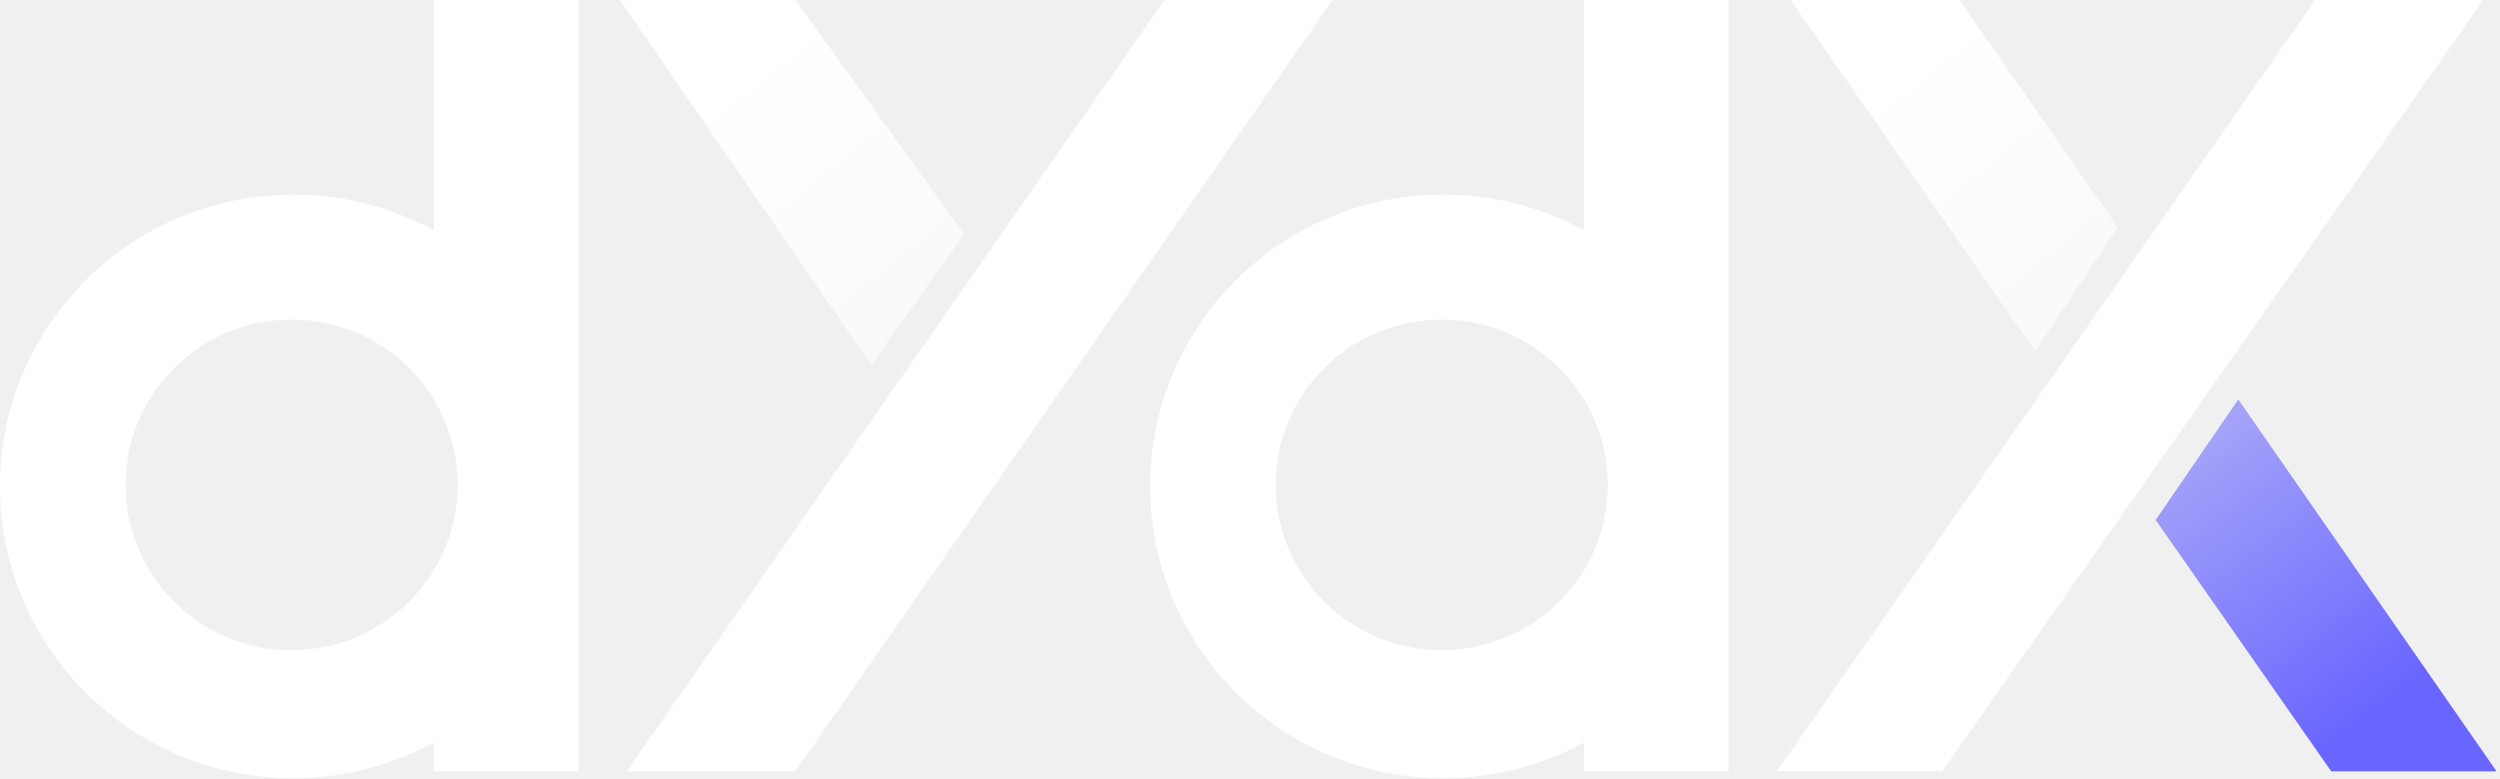
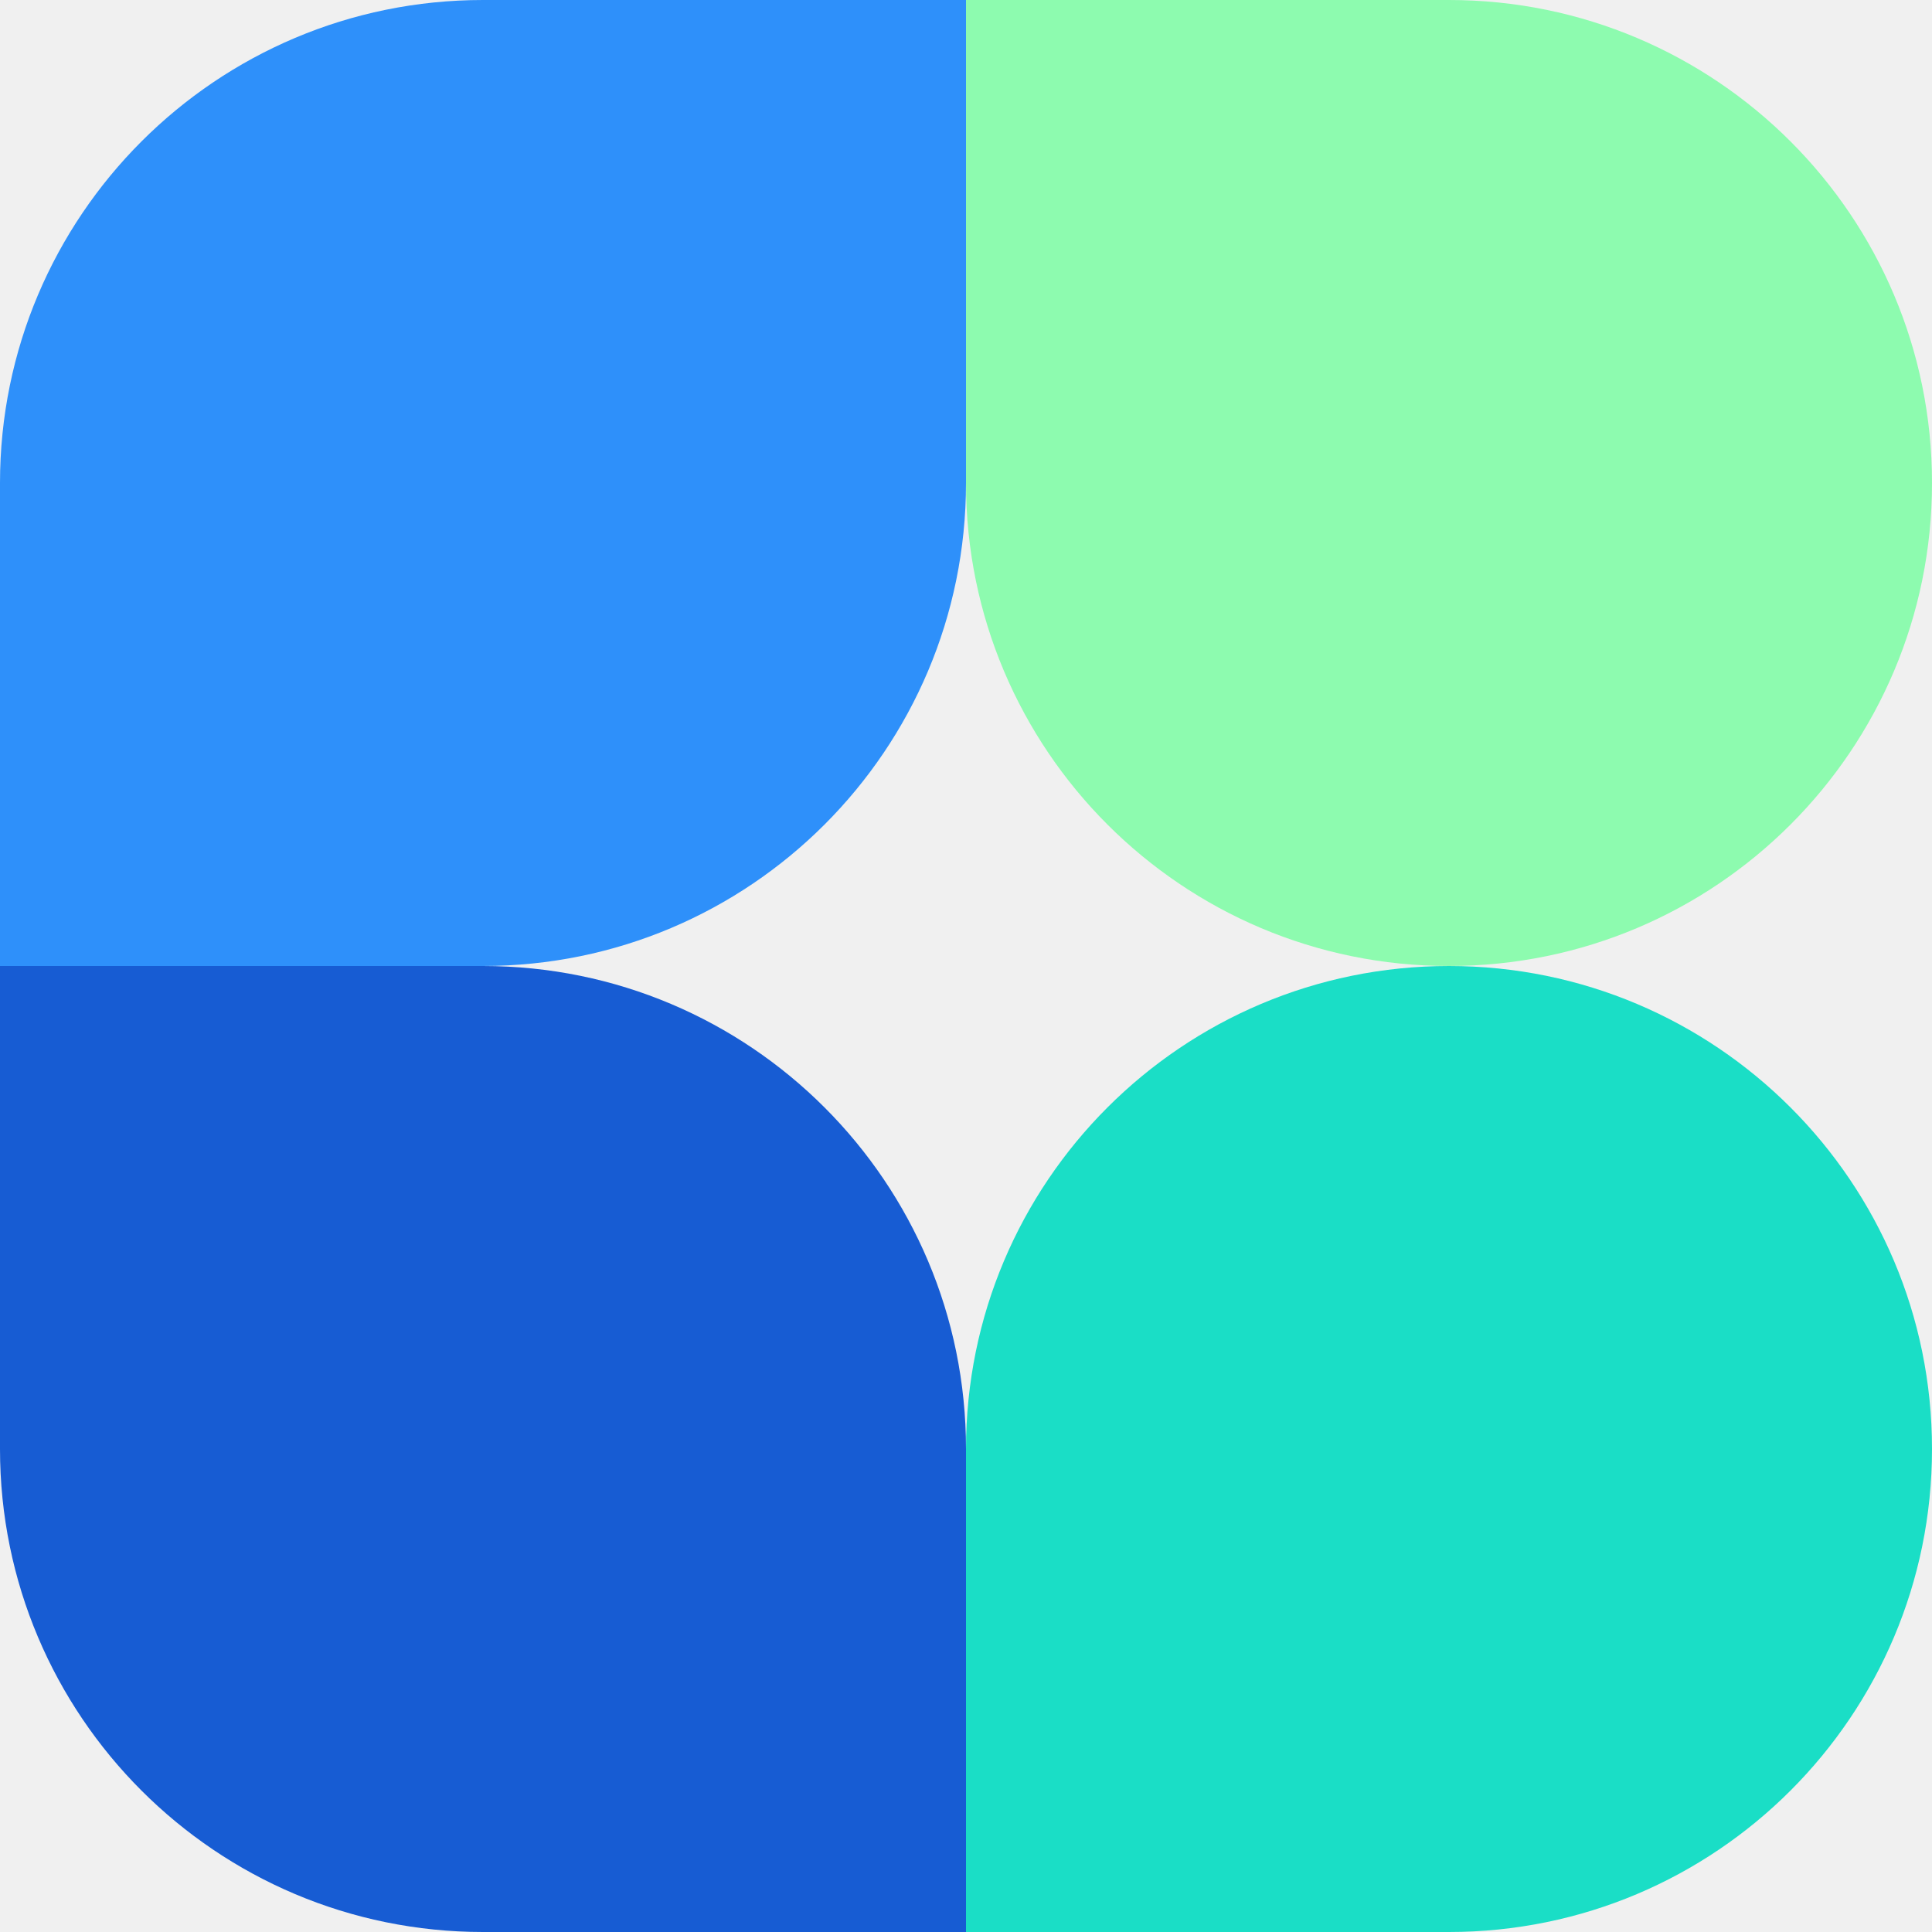
- <svg xmlns="http://www.w3.org/2000/svg" width="363" height="113" viewBox="0 0 363 113" fill="none">
-   <path d="M336.17 0L258 111.991H282L360.576 0H336.17Z" fill="white" />
-   <path d="M284.5 0L307.5 33L295.5 51L260 0H284.5Z" fill="url(#paint0_linear)" />
-   <path d="M338.5 112L313 75.5L325 58L362.5 112H338.5Z" fill="url(#paint1_linear)" />
-   <path fill-rule="evenodd" clip-rule="evenodd" d="M230 0H251V111.991H230V107.808C223.935 111.118 216.972 113 209.567 113C186.058 113 167 94.028 167 70.625C167 47.222 186.058 28.25 209.567 28.25C216.972 28.25 223.935 30.132 230 33.442V0ZM209.343 94.402C222.658 94.402 233.452 83.657 233.452 70.402C233.452 57.147 222.658 46.402 209.343 46.402C196.028 46.402 185.234 57.147 185.234 70.402C185.234 83.657 196.028 94.402 209.343 94.402Z" fill="white" />
-   <path d="M169.089 0L91 111.991H115.481L193.495 0H169.089Z" fill="white" />
-   <path d="M115.5 0L140 34L126.5 53L90 0H115.5Z" fill="url(#paint2_linear)" />
-   <path fill-rule="evenodd" clip-rule="evenodd" d="M63 0H84V111.991H63V107.808C56.935 111.118 49.972 113 42.567 113C19.058 113 0 94.028 0 70.625C0 47.222 19.058 28.25 42.567 28.25C49.972 28.25 56.935 30.132 63 33.442V0ZM42.343 94.402C55.658 94.402 66.452 83.657 66.452 70.402C66.452 57.147 55.658 46.402 42.343 46.402C29.028 46.402 18.234 57.147 18.234 70.402C18.234 83.657 29.028 94.402 42.343 94.402Z" fill="white" />
-   <defs>
-     <linearGradient id="paint0_linear" x1="279" y1="7" x2="311.925" y2="46.748" gradientUnits="userSpaceOnUse">
-       <stop stop-color="white" />
-       <stop offset="1" stop-color="white" stop-opacity="0.55" />
-     </linearGradient>
-     <linearGradient id="paint1_linear" x1="344" y1="103.5" x2="303.547" y2="48.965" gradientUnits="userSpaceOnUse">
-       <stop stop-color="#6966FF" />
-       <stop offset="1" stop-color="#6966FF" stop-opacity="0.36" />
-     </linearGradient>
-     <linearGradient id="paint2_linear" x1="110" y1="7.275" x2="144.132" y2="49.012" gradientUnits="userSpaceOnUse">
-       <stop stop-color="white" />
-       <stop offset="1" stop-color="white" stop-opacity="0.55" />
-     </linearGradient>
-   </defs>
+ <svg xmlns="http://www.w3.org/2000/svg" width="24" height="24" viewBox="0 0 24 24" fill="none">
+   <path d="M0 12H6C9.314 12 12 14.686 12 18V24H6C2.686 24 0 21.314 0 18V12Z" fill="#175CD3" />
+   <path d="M0 6C0 2.686 2.686 0 6 0H12V6C12 9.314 9.314 12 6 12H0V6Z" fill="#2E90FA" />
+   <path d="M12 0H18C21.314 0 24 2.686 24 6C24 9.314 21.314 12 18 12C14.686 12 12 9.314 12 6V0Z" fill="#8DFBAF" />
+   <path d="M12 18C12 14.686 14.686 12 18 12C21.314 12 24 14.686 24 18C24 21.314 21.314 24 18 24H12V18Z" fill="#1ADEC6" />
</svg>
